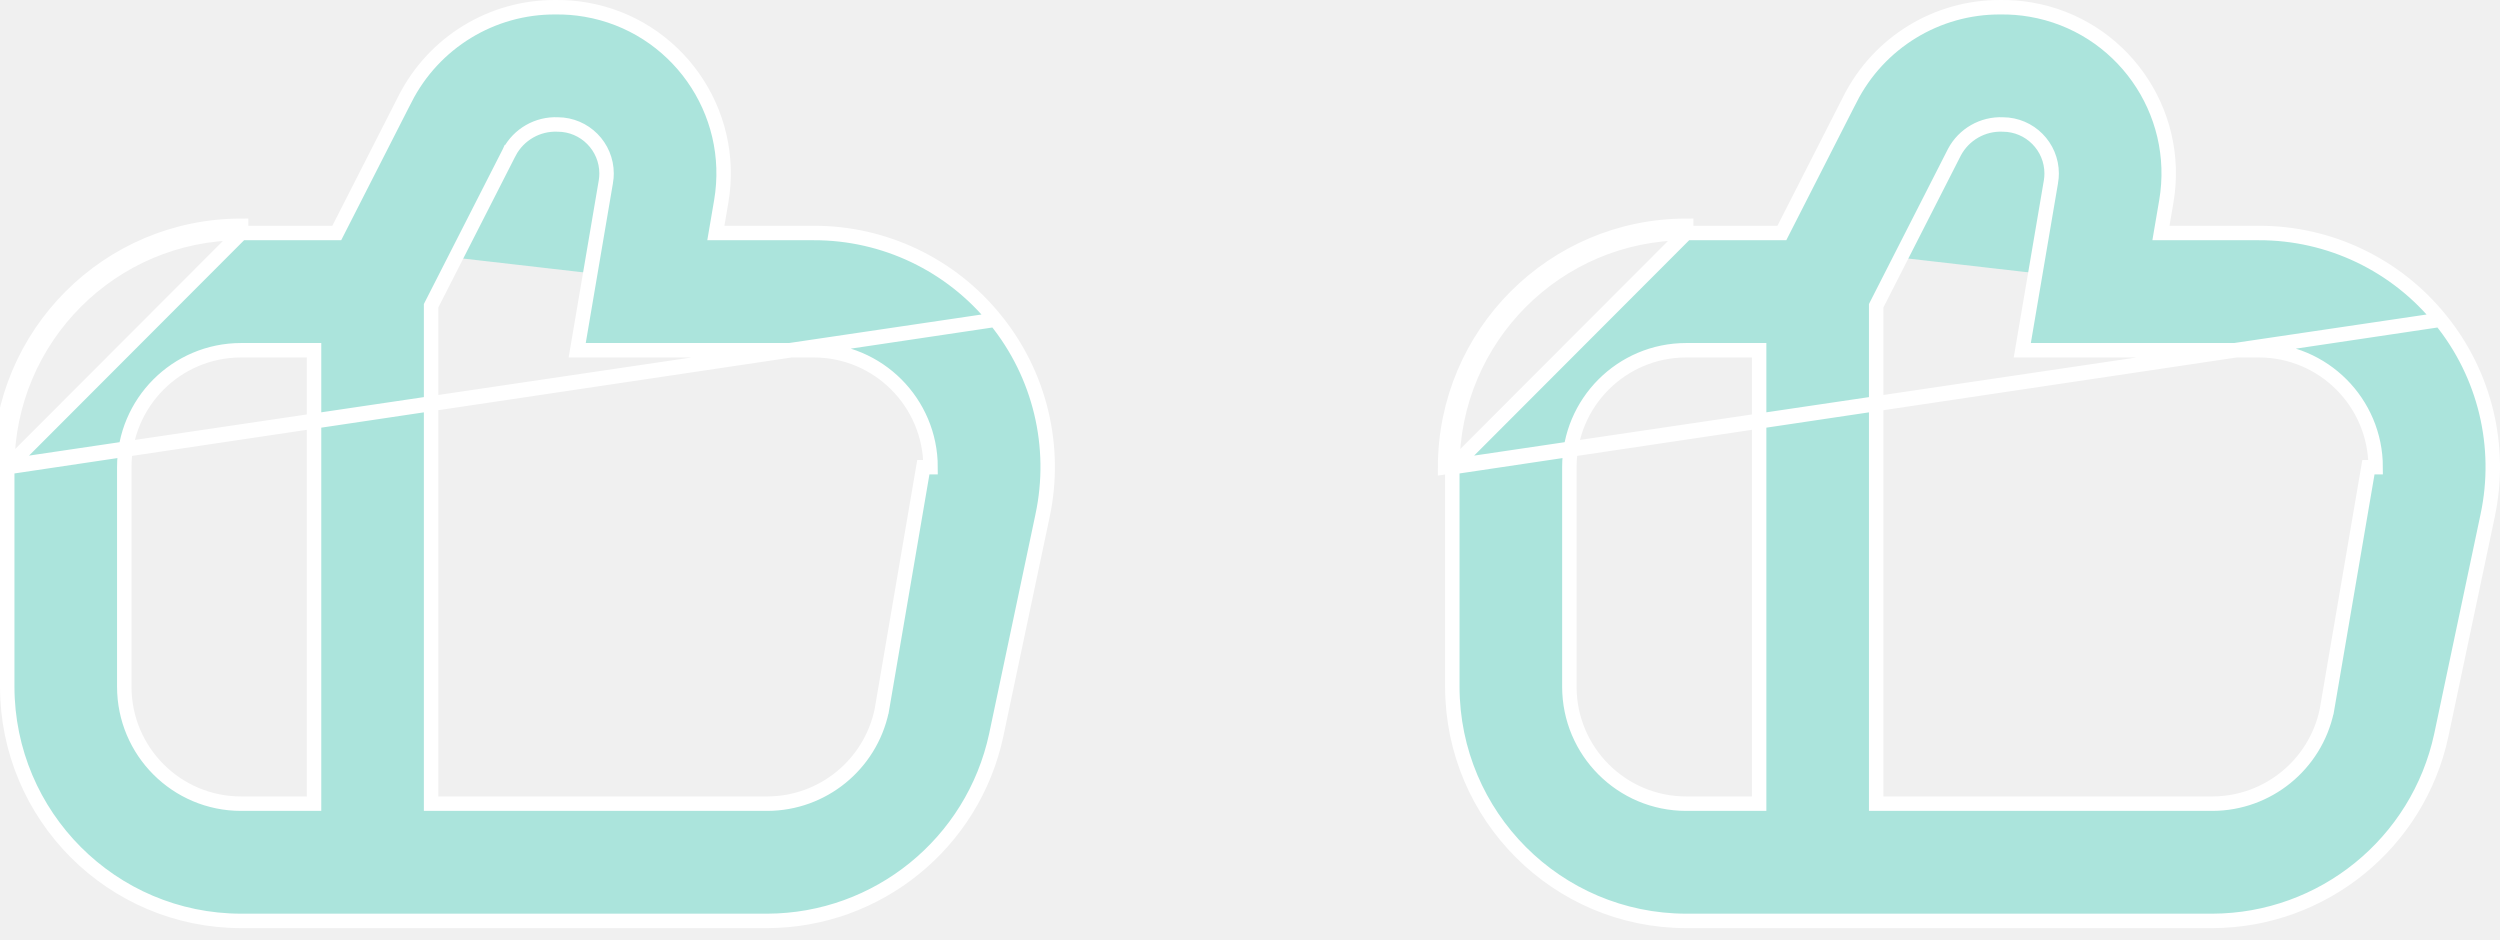
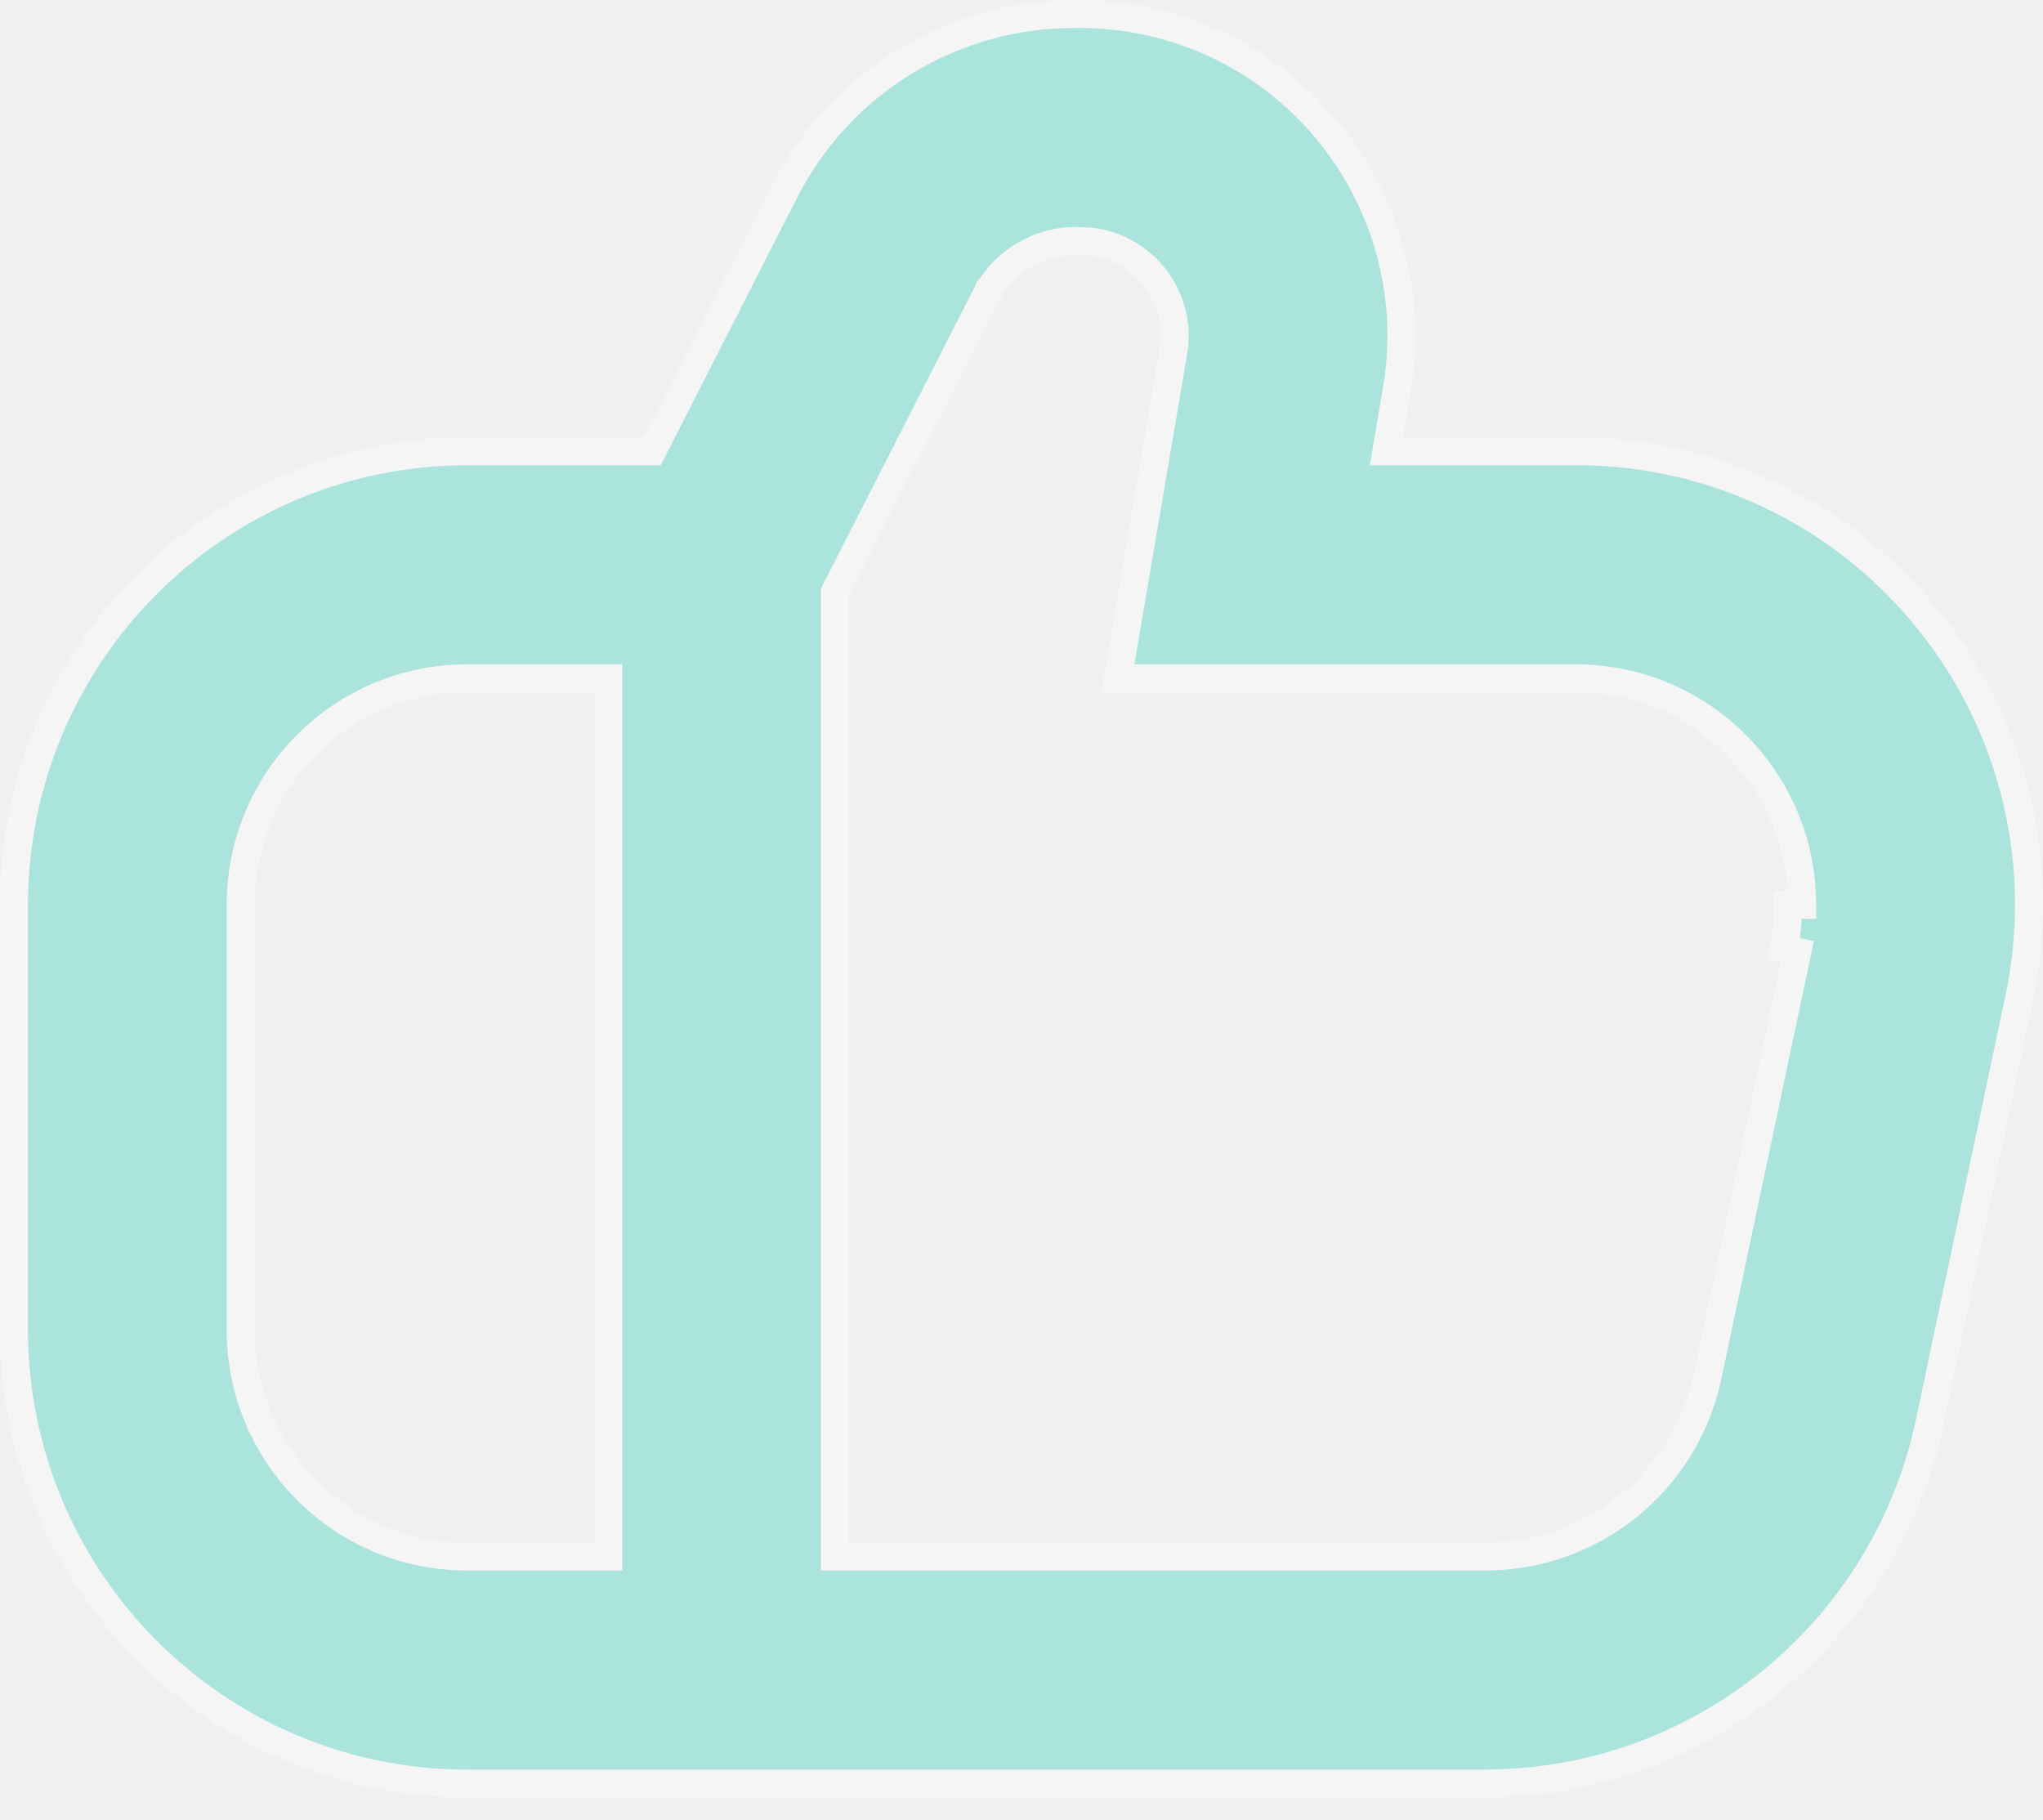
- <svg xmlns="http://www.w3.org/2000/svg" width="173" height="65" viewBox="0 0 173 65" fill="none">
-   <path d="M68.884 22.127L68.883 22.125C65.817 18.321 61.194 16.114 56.312 16.124L56.311 16.124H50.129H49.537L49.636 15.54L49.91 13.936C50.976 7.673 46.772 1.732 40.52 0.664C39.832 0.546 39.135 0.492 38.437 0.501L38.428 0.501V0.501C34.042 0.478 30.019 2.934 28.03 6.85L28.029 6.85L23.443 15.851L23.304 16.124H22.998L16.683 16.124L16.683 16.124M68.884 22.127L0 32.331C0.01 23.108 7.473 15.634 16.683 15.624V16.124M68.884 22.127C71.966 25.919 73.164 30.906 72.144 35.687L72.144 35.688L68.938 50.874C68.938 50.875 68.938 50.876 68.938 50.876C67.328 58.353 60.74 63.699 53.104 63.727C53.104 63.727 53.104 63.727 53.103 63.727L16.683 63.727C7.75 63.717 0.51 56.467 0.5 47.519V32.332M68.884 22.127L0.5 32.332M16.683 16.124C7.75 16.134 0.51 23.384 0.5 32.332M16.683 16.124L0.5 32.332M21.732 24.737V24.237H21.232H16.683C12.218 24.237 8.6 27.862 8.6 32.331V47.52C8.6 51.989 12.218 55.614 16.683 55.614H21.232H21.732V55.114V24.737ZM61.01 49.198L61.011 49.197L63.895 32.33L64.395 32.33C64.395 32.33 64.395 32.33 64.395 32.33C64.394 27.861 60.776 24.237 56.311 24.237H39.942L41.926 12.573L41.927 12.572C41.958 12.386 41.974 12.197 41.974 12.009V12.008C41.975 10.14 40.466 8.622 38.6 8.614C37.208 8.553 35.904 9.297 35.248 10.528L35.247 10.528L35.243 10.537L29.886 21.05L29.832 21.157V21.277V55.114V55.614H30.332L53.105 55.614L53.107 55.614C56.92 55.6 60.208 52.93 61.01 49.198Z" fill="#ABE4DC" stroke="white" />
-   <path d="M168.884 22.127L168.883 22.125C165.817 18.321 161.194 16.114 156.312 16.124L156.311 16.124H150.129H149.537L149.636 15.54L149.91 13.936C150.976 7.673 146.772 1.732 140.52 0.664C139.832 0.546 139.135 0.492 138.437 0.501L138.428 0.501V0.501C134.042 0.478 130.019 2.934 128.03 6.85L128.029 6.85L123.443 15.851L123.304 16.124H122.998L116.683 16.124L116.683 16.124M168.884 22.127L100 32.331C100.01 23.108 107.473 15.634 116.683 15.624V16.124M168.884 22.127C171.965 25.919 173.164 30.906 172.144 35.687L172.144 35.688L168.938 50.874C168.938 50.875 168.938 50.876 168.938 50.876C167.328 58.353 160.74 63.699 153.104 63.727C153.104 63.727 153.104 63.727 153.103 63.727L116.683 63.727C107.75 63.717 100.51 56.467 100.5 47.519V32.332M168.884 22.127L100.5 32.332M116.683 16.124C107.75 16.134 100.51 23.384 100.5 32.332M116.683 16.124L100.5 32.332M121.732 24.737V24.237H121.232H116.683C112.218 24.237 108.6 27.862 108.6 32.331V47.52C108.6 51.989 112.218 55.614 116.683 55.614H121.232H121.732V55.114V24.737ZM161.01 49.198L161.011 49.197L163.895 32.33L164.395 32.33C164.395 32.33 164.395 32.33 164.395 32.33C164.394 27.861 160.776 24.237 156.311 24.237H139.942L141.926 12.573L141.927 12.572C141.958 12.386 141.974 12.197 141.974 12.009V12.008C141.975 10.14 140.466 8.622 138.6 8.614C137.208 8.553 135.904 9.297 135.247 10.528L135.247 10.528L135.243 10.537L129.886 21.05L129.832 21.157V21.277V55.114V55.614H130.332L153.105 55.614L153.107 55.614C156.92 55.6 160.208 52.93 161.01 49.198Z" fill="#ABE4DC" stroke="white" />
+ <svg xmlns="http://www.w3.org/2000/svg" width="73" height="65" viewBox="0 0 73 65" fill="none">
+   <path d="M68.883 22.125L68.884 22.127C71.966 25.919 73.164 30.906 72.144 35.687L72.144 35.688L68.938 50.874C68.938 50.875 68.938 50.876 68.938 50.876C67.328 58.353 60.74 63.699 53.104 63.727C53.104 63.727 53.104 63.727 53.103 63.727L16.683 63.727C7.75 63.717 0.51 56.467 0.5 47.519V32.332C0.51 23.384 7.75 16.134 16.683 16.124H22.998H23.304L23.443 15.851L28.029 6.85L28.03 6.85C30.019 2.934 34.042 0.478 38.428 0.501V0.501L38.437 0.501C39.135 0.492 39.832 0.546 40.52 0.664C46.772 1.732 50.976 7.673 49.91 13.936L50.39 14.018L49.91 13.936L49.636 15.54L49.537 16.124H50.129L56.311 16.124L56.312 16.124C61.194 16.114 65.817 18.321 68.883 22.125ZM21.732 24.737V24.237H21.232H16.683C12.218 24.237 8.6 27.862 8.6 32.331V47.52C8.6 51.989 12.218 55.614 16.683 55.614H21.232H21.732V55.114V24.737ZM64.22 34.008L63.73 33.905C63.84 33.387 63.895 32.859 63.895 32.33L64.395 32.33C64.395 32.33 64.395 32.33 64.395 32.33C64.394 27.861 60.776 24.237 56.311 24.237H39.942L41.926 12.573L41.927 12.572C41.958 12.386 41.974 12.197 41.974 12.009V12.008C41.975 10.14 40.466 8.622 38.6 8.614C37.208 8.553 35.904 9.297 35.248 10.528L35.247 10.528L35.243 10.537L29.886 21.05L29.832 21.157V21.277V55.114V55.614H30.332L53.105 55.614L53.107 55.614C56.92 55.6 60.208 52.93 61.01 49.198L61.011 49.197L64.22 34.008Z" fill="#ABE4DC" stroke="#F5F5F5" />
</svg>
